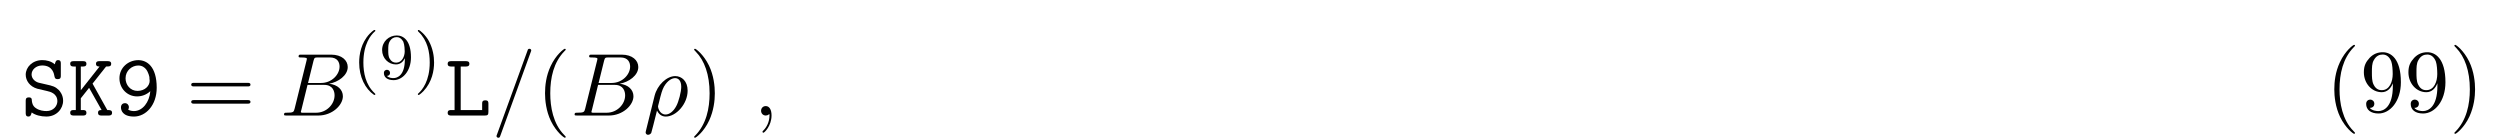
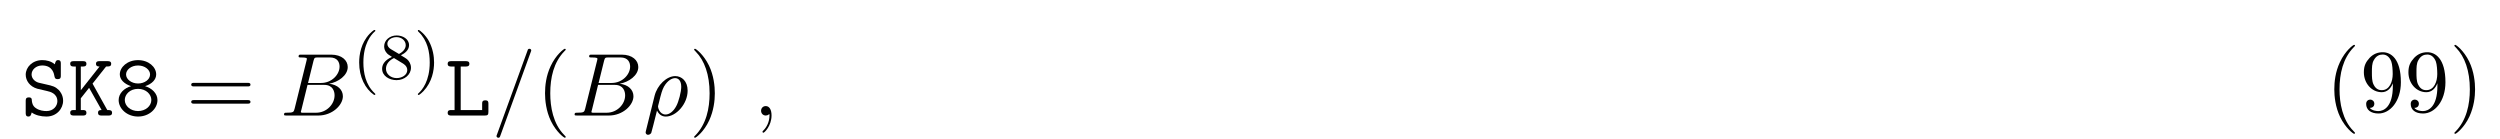
<svg xmlns="http://www.w3.org/2000/svg" xmlns:xlink="http://www.w3.org/1999/xlink" height="17pt" viewBox="0 0 306 17" width="306pt">
  <symbol id="a" overflow="visible">
    <path d="m3.234-2.984c.297.062 1.203.281 1.203 1.234 0 .562-.469 1.203-1.328 1.203-.312 0-.844-.047-1.281-.344-.453-.281-.5-.75-.516-.938 0-.188-.016-.391-.359-.391-.391 0-.391.234-.391.453v1.438c0 .172 0 .453.328.453.25 0 .312-.156.406-.5.438.328 1.109.5 1.797.5 1.266 0 2.047-.969 2.047-1.938 0-.703-.391-1.156-.516-1.297-.453-.438-.75-.516-1.594-.703l-.875-.203c-.469-.125-.875-.516-.875-1.016 0-.562.531-1.094 1.297-1.094 1.297 0 1.453 1.031 1.516 1.375.047.234.156.297.375.297.391 0 .391-.219.391-.438v-1.453c0-.172 0-.438-.328-.438-.266 0-.328.188-.406.516-.453-.391-1.031-.516-1.531-.516-1.203 0-2.031.859-2.031 1.781 0 .734.5 1.453 1.406 1.719.047.016 1.109.266 1.266.297zm0 0" />
  </symbol>
  <symbol id="b" overflow="visible">
    <path d="m3.016-3.906 1.656-2.094c.391 0 .625 0 .625-.344 0-.312-.297-.312-.453-.312h-.969c-.156 0-.438 0-.438.328s.297.328.438.328l-2.297 2.906v-2.906h.25c.156 0 .438 0 .438-.328s-.266-.328-.438-.328h-1.094c-.172 0-.453 0-.453.312 0 .344.281.344.453.344h.234v5.328h-.234c-.172 0-.453 0-.453.328 0 .344.281.344.453.344h1.094c.156 0 .438 0 .438-.328 0-.344-.266-.344-.438-.344h-.25v-1.438l1.016-1.281 1.531 2.719c-.156 0-.438 0-.438.328 0 .344.266.344.453.344h.812c.156 0 .453 0 .453-.328 0-.344-.266-.344-.578-.344-.016-.031-.062-.109-.078-.125zm0 0" />
  </symbol>
  <symbol id="c" overflow="visible">
-     <path d="m4.359-2.984c-.109 1.359-.953 2.438-2 2.438-.109 0-.5-.016-.719-.188.031-.047.094-.109.094-.297 0-.266-.203-.484-.484-.484-.266 0-.484.188-.484.516 0 .344.188 1.125 1.594 1.125 1.438 0 2.781-1.375 2.781-3.531 0-2.625-1.219-3.375-2.25-3.375-1.219 0-2.312.906-2.312 2.219 0 1.25.953 2.219 2.156 2.219.562 0 1.141-.188 1.625-.641zm-1.562-.031c-.891 0-1.469-.734-1.469-1.547 0-.938.781-1.562 1.562-1.562.469 0 .781.25.953.469.281.359.406.922.406.984v.109c0 .047.031.219.031.312 0 .609-.578 1.234-1.484 1.234zm0 0" />
+     <path d="m2.859-3.922c-.797 0-1.469-.5-1.469-1.109 0-.562.609-1.094 1.469-1.094.844 0 1.469.531 1.469 1.094 0 .625-.672 1.109-1.469 1.109zm.859.328c.875-.281 1.359-.828 1.359-1.438 0-.906-.922-1.75-2.219-1.75-1.312 0-2.234.859-2.234 1.75 0 .609.516 1.156 1.375 1.438-.828.234-1.516.875-1.516 1.703 0 1.047 1.016 2.016 2.375 2.016 1.375 0 2.375-.969 2.375-2.016 0-.828-.703-1.469-1.516-1.703zm-.859 3.047c-.906 0-1.625-.609-1.625-1.359 0-.672.625-1.359 1.625-1.359s1.625.688 1.625 1.359c0 .75-.719 1.359-1.625 1.359zm0 0" />
  </symbol>
  <symbol id="d" overflow="visible">
    <path d="m1.938-6h.609c.156 0 .453 0 .453-.328s-.281-.328-.453-.328h-1.766c-.172 0-.438 0-.438.328s.281.328.438.328h.406v5.328h-.406c-.172 0-.438 0-.438.344 0 .328.281.328.438.328h4.109c.359 0 .438-.094.438-.453v-.969c0-.219 0-.438-.375-.438-.391 0-.391.219-.391.438v.75h-2.625zm0 0" />
  </symbol>
  <symbol id="e" overflow="visible">
    <path d="m7.5-3.562c.156 0 .359 0 .359-.219s-.203-.219-.359-.219h-6.531c-.156 0-.359 0-.359.219s.203.219.375.219zm0 2.109c.156 0 .359 0 .359-.219s-.203-.219-.359-.219h-6.516c-.172 0-.375 0-.375.219s.203.219.359.219zm0 0" />
  </symbol>
  <symbol id="f" overflow="visible">
    <path d="m3.609 2.625c0-.047 0-.062-.188-.25-1.359-1.375-1.703-3.438-1.703-5.094 0-1.906.406-3.797 1.75-5.172.141-.125.141-.141.141-.188 0-.062-.047-.094-.109-.094-.109 0-1.094.734-1.734 2.125-.562 1.188-.688 2.406-.688 3.328 0 .844.125 2.156.719 3.391.656 1.344 1.594 2.047 1.703 2.047.062 0 .109-.031.109-.094zm0 0" />
  </symbol>
  <symbol id="g" overflow="visible">
    <path d="m3.156-2.719c0-.859-.125-2.172-.719-3.406-.656-1.344-1.594-2.047-1.703-2.047-.062 0-.109.031-.109.094 0 .047 0 .062.203.266 1.062 1.078 1.688 2.812 1.688 5.094 0 1.859-.406 3.781-1.75 5.156-.141.125-.141.141-.141.188 0 .062.047.094.109.094.109 0 1.094-.734 1.734-2.125.547-1.188.688-2.406.688-3.312zm0 0" />
  </symbol>
  <symbol id="h" overflow="visible">
    <path d="m4-3.469v.344c0 2.562-1.125 3.062-1.766 3.062-.188 0-.766-.031-1.062-.391.469 0 .562-.328.562-.5 0-.344-.266-.516-.5-.516-.172 0-.5.109-.5.531 0 .734.578 1.172 1.516 1.172 1.406 0 2.734-1.484 2.734-3.828 0-2.922-1.25-3.672-2.219-3.672-.609 0-1.141.203-1.609.688-.453.5-.703.953-.703 1.766 0 1.359.969 2.438 2.188 2.438.656 0 1.109-.453 1.359-1.094zm-1.344.844c-.188 0-.688 0-1.016-.688-.203-.406-.203-.953-.203-1.484 0-.594 0-1.109.234-1.5.297-.547.703-.688 1.094-.688.5 0 .859.359 1.047.859.125.344.172 1.031.172 1.531 0 .906-.375 1.969-1.328 1.969zm0 0" />
  </symbol>
  <symbol id="i" overflow="visible">
    <path d="m1.75-.844c-.109.422-.141.5-1 .5-.188 0-.297 0-.297.219 0 .125.109.125.297.125h3.891c1.734 0 3.016-1.281 3.016-2.359 0-.781-.625-1.422-1.688-1.531 1.125-.203 2.281-1.016 2.281-2.047 0-.812-.719-1.516-2.031-1.516h-3.672c-.203 0-.312 0-.312.219 0 .125.094.125.312.125.016 0 .219 0 .406.016.203.031.297.031.297.172 0 .047-.016.078-.047.219zm1.641-3.141.672-2.719c.109-.375.125-.406.594-.406h1.406c.969 0 1.188.641 1.188 1.125 0 .953-.938 2-2.266 2zm-.484 3.641c-.156 0-.188 0-.25 0-.109-.016-.141-.031-.141-.109 0-.031 0-.062.062-.25l.75-3.047h2.062c1.047 0 1.25.812 1.25 1.281 0 1.078-.969 2.125-2.25 2.125zm0 0" />
  </symbol>
  <symbol id="j" overflow="visible">
    <path d="m4.781-7.766c.062-.141.062-.188.062-.203 0-.109-.094-.203-.219-.203-.078 0-.156.031-.188.094l-3.781 10.391c-.062.141-.062.188-.062.203 0 .109.109.203.219.203.141 0 .188-.062.25-.25zm0 0" />
  </symbol>
  <symbol id="k" overflow="visible">
    <path d="m.359 1.891c-.031.125-.031.156-.031.172 0 .156.125.297.297.297.234 0 .375-.203.391-.234.047-.094.406-1.562.703-2.734.219.438.562.734 1.078.734 1.266 0 2.672-1.547 2.672-3.172 0-1.156-.719-1.781-1.516-1.781-1.047 0-2.203 1.094-2.531 2.422zm2.422-2.016c-.766 0-.938-.875-.938-.969 0-.047.047-.266.094-.406.297-1.219.406-1.609.641-2.047.469-.797 1.016-1.031 1.359-1.031.406 0 .75.312.75 1.062 0 .609-.312 1.828-.609 2.359-.359.688-.875 1.031-1.297 1.031zm0 0" />
  </symbol>
  <symbol id="l" overflow="visible">
    <path d="m2.219-.016c0-.719-.281-1.141-.703-1.141-.359 0-.578.266-.578.578 0 .297.219.578.578.578.125 0 .266-.047.375-.141.047-.016.047-.031.062-.031s.016.016.016.156c0 .812-.375 1.469-.734 1.828-.125.125-.125.141-.125.172 0 .078.062.125.109.125.125 0 1-.844 1-2.125zm0 0" />
  </symbol>
  <symbol id="m" overflow="visible">
    <path d="m2.656 1.984c.062 0 .156 0 .156-.094 0-.031 0-.031-.109-.141-1.094-1.031-1.359-2.5-1.359-3.734 0-2.297.938-3.375 1.344-3.75.125-.094.125-.109.125-.141 0-.047-.031-.094-.109-.094-.125 0-.531.406-.594.469-1.062 1.125-1.281 2.547-1.281 3.516 0 1.781.734 3.219 1.828 3.969zm0 0" />
  </symbol>
  <symbol id="n" overflow="visible">
-     <path d="m3.125-2.344c0 1.938-.922 2.266-1.391 2.266-.172 0-.578-.016-.797-.266.359-.031.375-.297.375-.375 0-.234-.188-.375-.375-.375-.141 0-.375.094-.375.391 0 .547.453.875 1.188.875 1.094 0 2.125-1.094 2.125-2.797 0-2.062-.922-2.672-1.734-2.672-.953 0-1.797.734-1.797 1.781 0 1.016.781 1.766 1.688 1.766.562 0 .906-.359 1.094-.766zm-1.062.375c-.375 0-.609-.172-.781-.469-.188-.281-.188-.672-.188-1.078 0-.469 0-.797.219-1.125.203-.297.453-.453.828-.453.531 0 .766.531.797.562.156.391.172 1.016.172 1.172 0 .641-.344 1.391-1.047 1.391zm0 0" />
+     <path d="m2.641-2.875c.453-.219 1-.609 1-1.234 0-.766-.781-1.188-1.516-1.188-.844 0-1.531.578-1.531 1.328 0 .297.094.562.297.797.141.172.172.188.656.5-.984.438-1.203 1.016-1.203 1.453 0 .891.891 1.391 1.766 1.391.969 0 1.766-.672 1.766-1.516 0-.5-.266-.828-.406-.969-.125-.125-.141-.141-.828-.562zm-1.234-.75c-.234-.141-.422-.375-.422-.641 0-.5.547-.828 1.125-.828.609 0 1.125.422 1.125.984 0 .453-.359.844-.828 1.078zm.391 1.094c.031.016.938.578 1.078.656.125.078.547.328.547.812 0 .609-.656.984-1.297.984-.719 0-1.312-.484-1.312-1.141 0-.594.438-1.062.984-1.312zm0 0" />
  </symbol>
  <symbol id="o" overflow="visible">
    <path d="m2.469-1.984c0-.766-.141-1.672-.625-2.609-.391-.734-1.125-1.375-1.266-1.375-.078 0-.094.047-.094.094 0 .031 0 .047.094.141 1.109 1.062 1.359 2.516 1.359 3.75 0 2.281-.938 3.359-1.344 3.734-.109.094-.109.109-.109.141 0 .047.016.094.094.094.125 0 .531-.406.594-.469 1.062-1.125 1.297-2.547 1.297-3.5zm0 0" />
  </symbol>
  <g>
    <use x="2.585" xlink:href="#a" y="14.141" />
    <use x="8.312" xlink:href="#b" y="14.141" />
    <use x="14.04" xlink:href="#c" y="14.141" />
  </g>
  <use x="22.797" xlink:href="#e" y="14.141" />
  <use x="34.312" xlink:href="#i" y="14.141" />
  <g>
    <use x="43.134" xlink:href="#m" y="9.637" />
    <use x="46.427" xlink:href="#n" y="9.637" />
    <use x="50.662" xlink:href="#o" y="9.637" />
  </g>
  <use x="54.453" xlink:href="#d" y="14.141" />
  <use x="60.18" xlink:href="#j" y="14.141" />
  <use x="65.634" xlink:href="#f" y="14.141" />
  <use x="69.877" xlink:href="#i" y="14.141" />
  <use x="78.697" xlink:href="#k" y="14.141" />
  <use x="84.339" xlink:href="#g" y="14.141" />
  <use x="92.218" xlink:href="#l" y="14.141" />
  <g>
    <use x="284.641" xlink:href="#f" y="13.66" />
    <use x="288.884" xlink:href="#h" y="13.66" />
    <use x="294.338" xlink:href="#h" y="13.66" />
    <use x="299.793" xlink:href="#g" y="13.66" />
  </g>
</svg>
